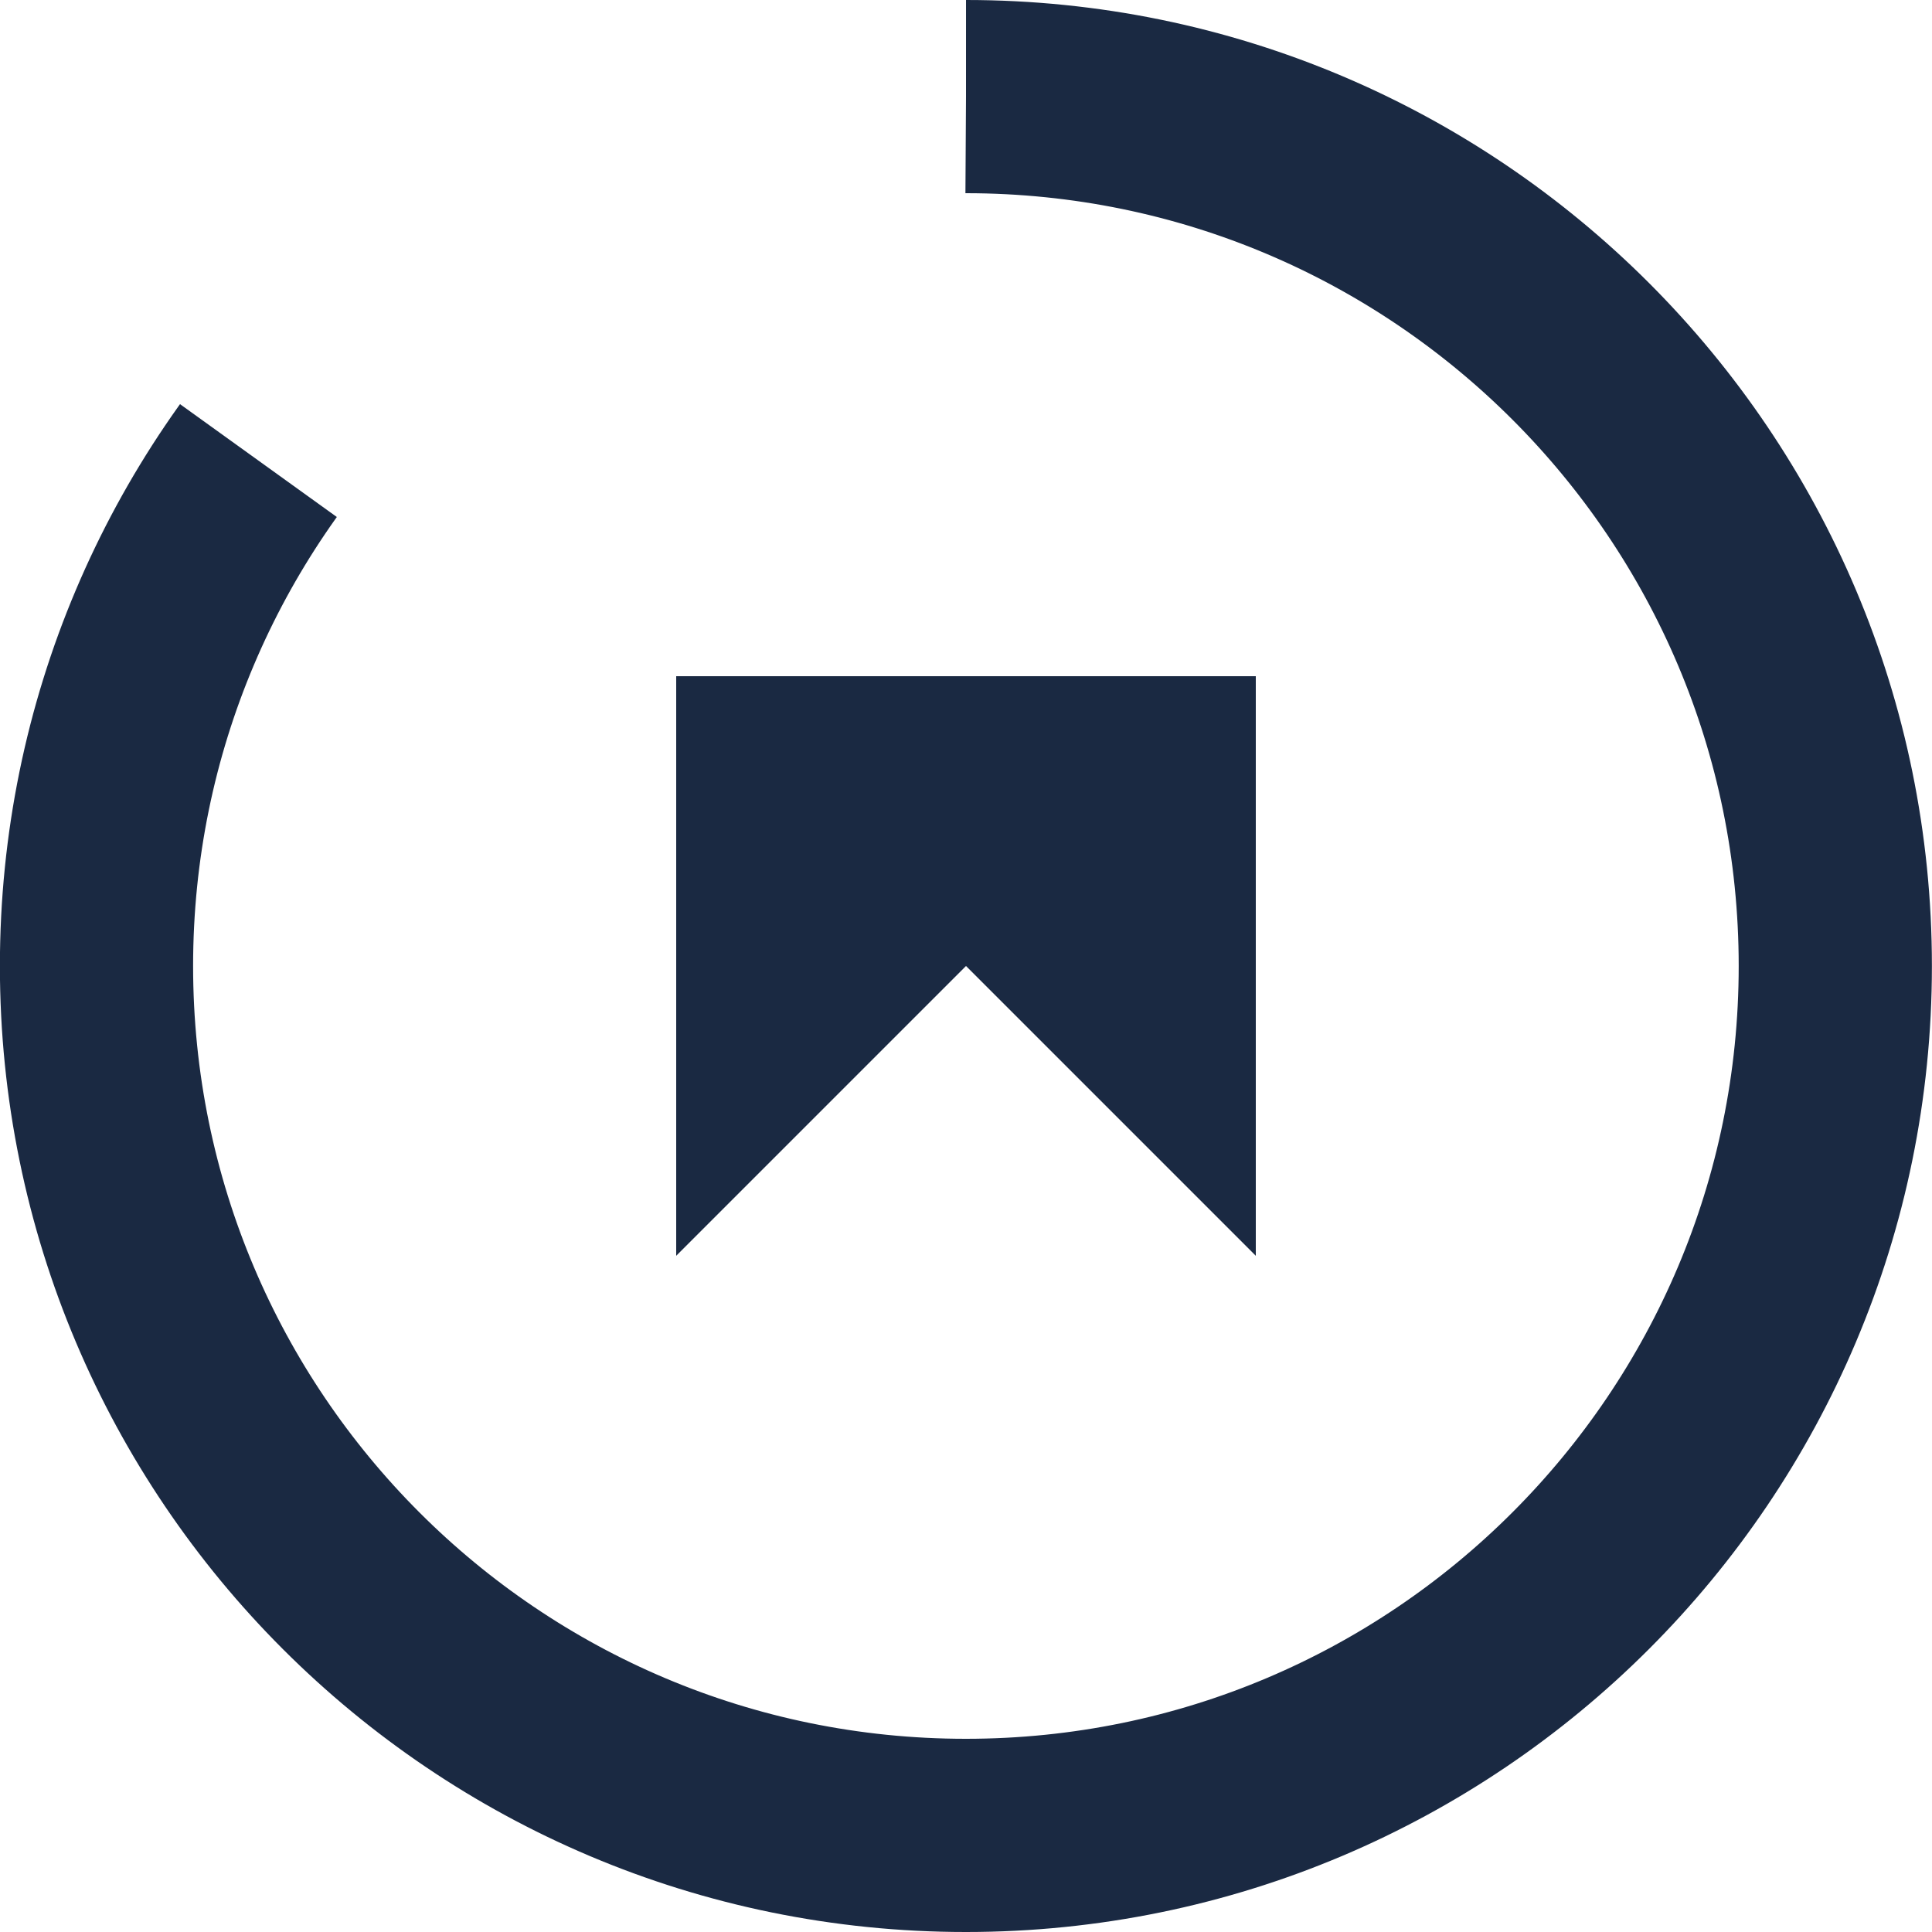
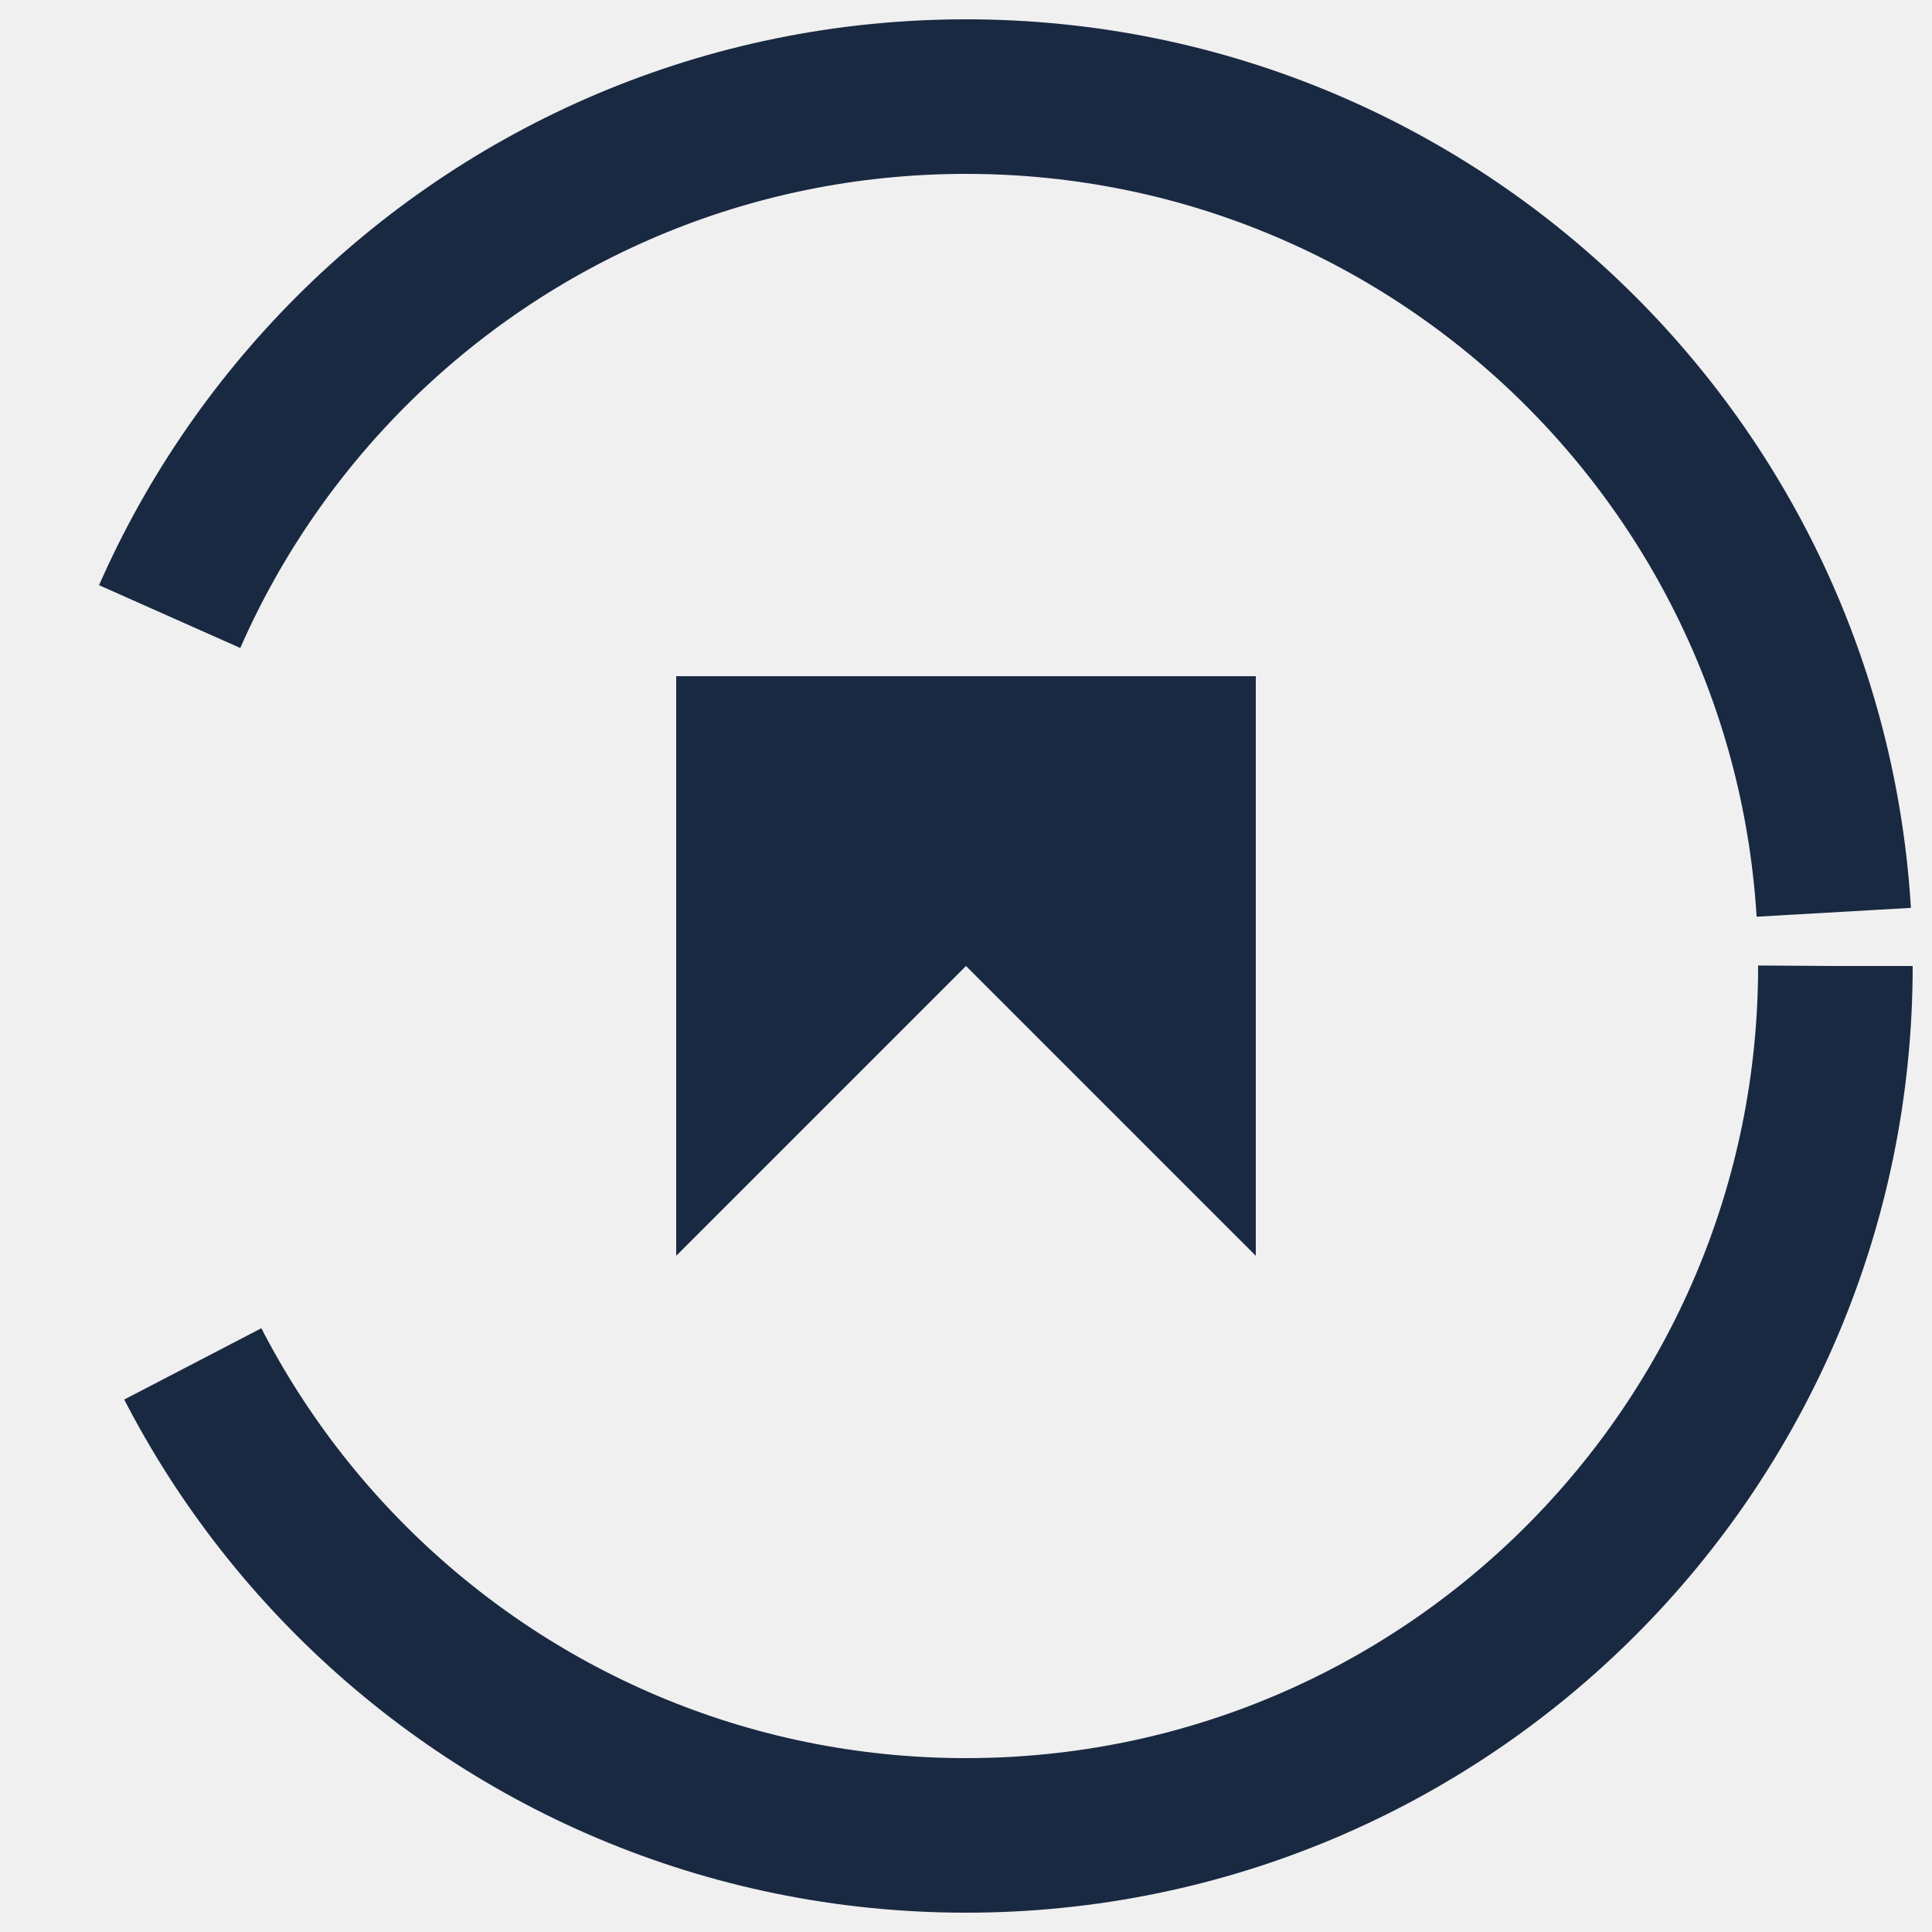
- <svg xmlns="http://www.w3.org/2000/svg" viewBox="0 0 100 100">
-   <rect width="100" height="100" fill="white" />
-   <path d="M50 5 A45 45 0 1 1 49.99 5" fill="none" stroke="#1a2942" stroke-width="10" stroke-dasharray="240 80" />
-   <path d="M35 35 L35 65 L50 50 L65 65 L65 35" fill="#1a2942" />
+ <svg xmlns="http://www.w3.org/2000/svg" viewBox="0 0 1000 1000">
+   <circle cx="500" cy="500" r="450" fill="none" stroke="#1a2942" stroke-width="80" stroke-dasharray="1200 400" />
+   <path d="M350 350 L350 650 L500 500 L650 650 L650 350" fill="#1a2942" />
</svg>
